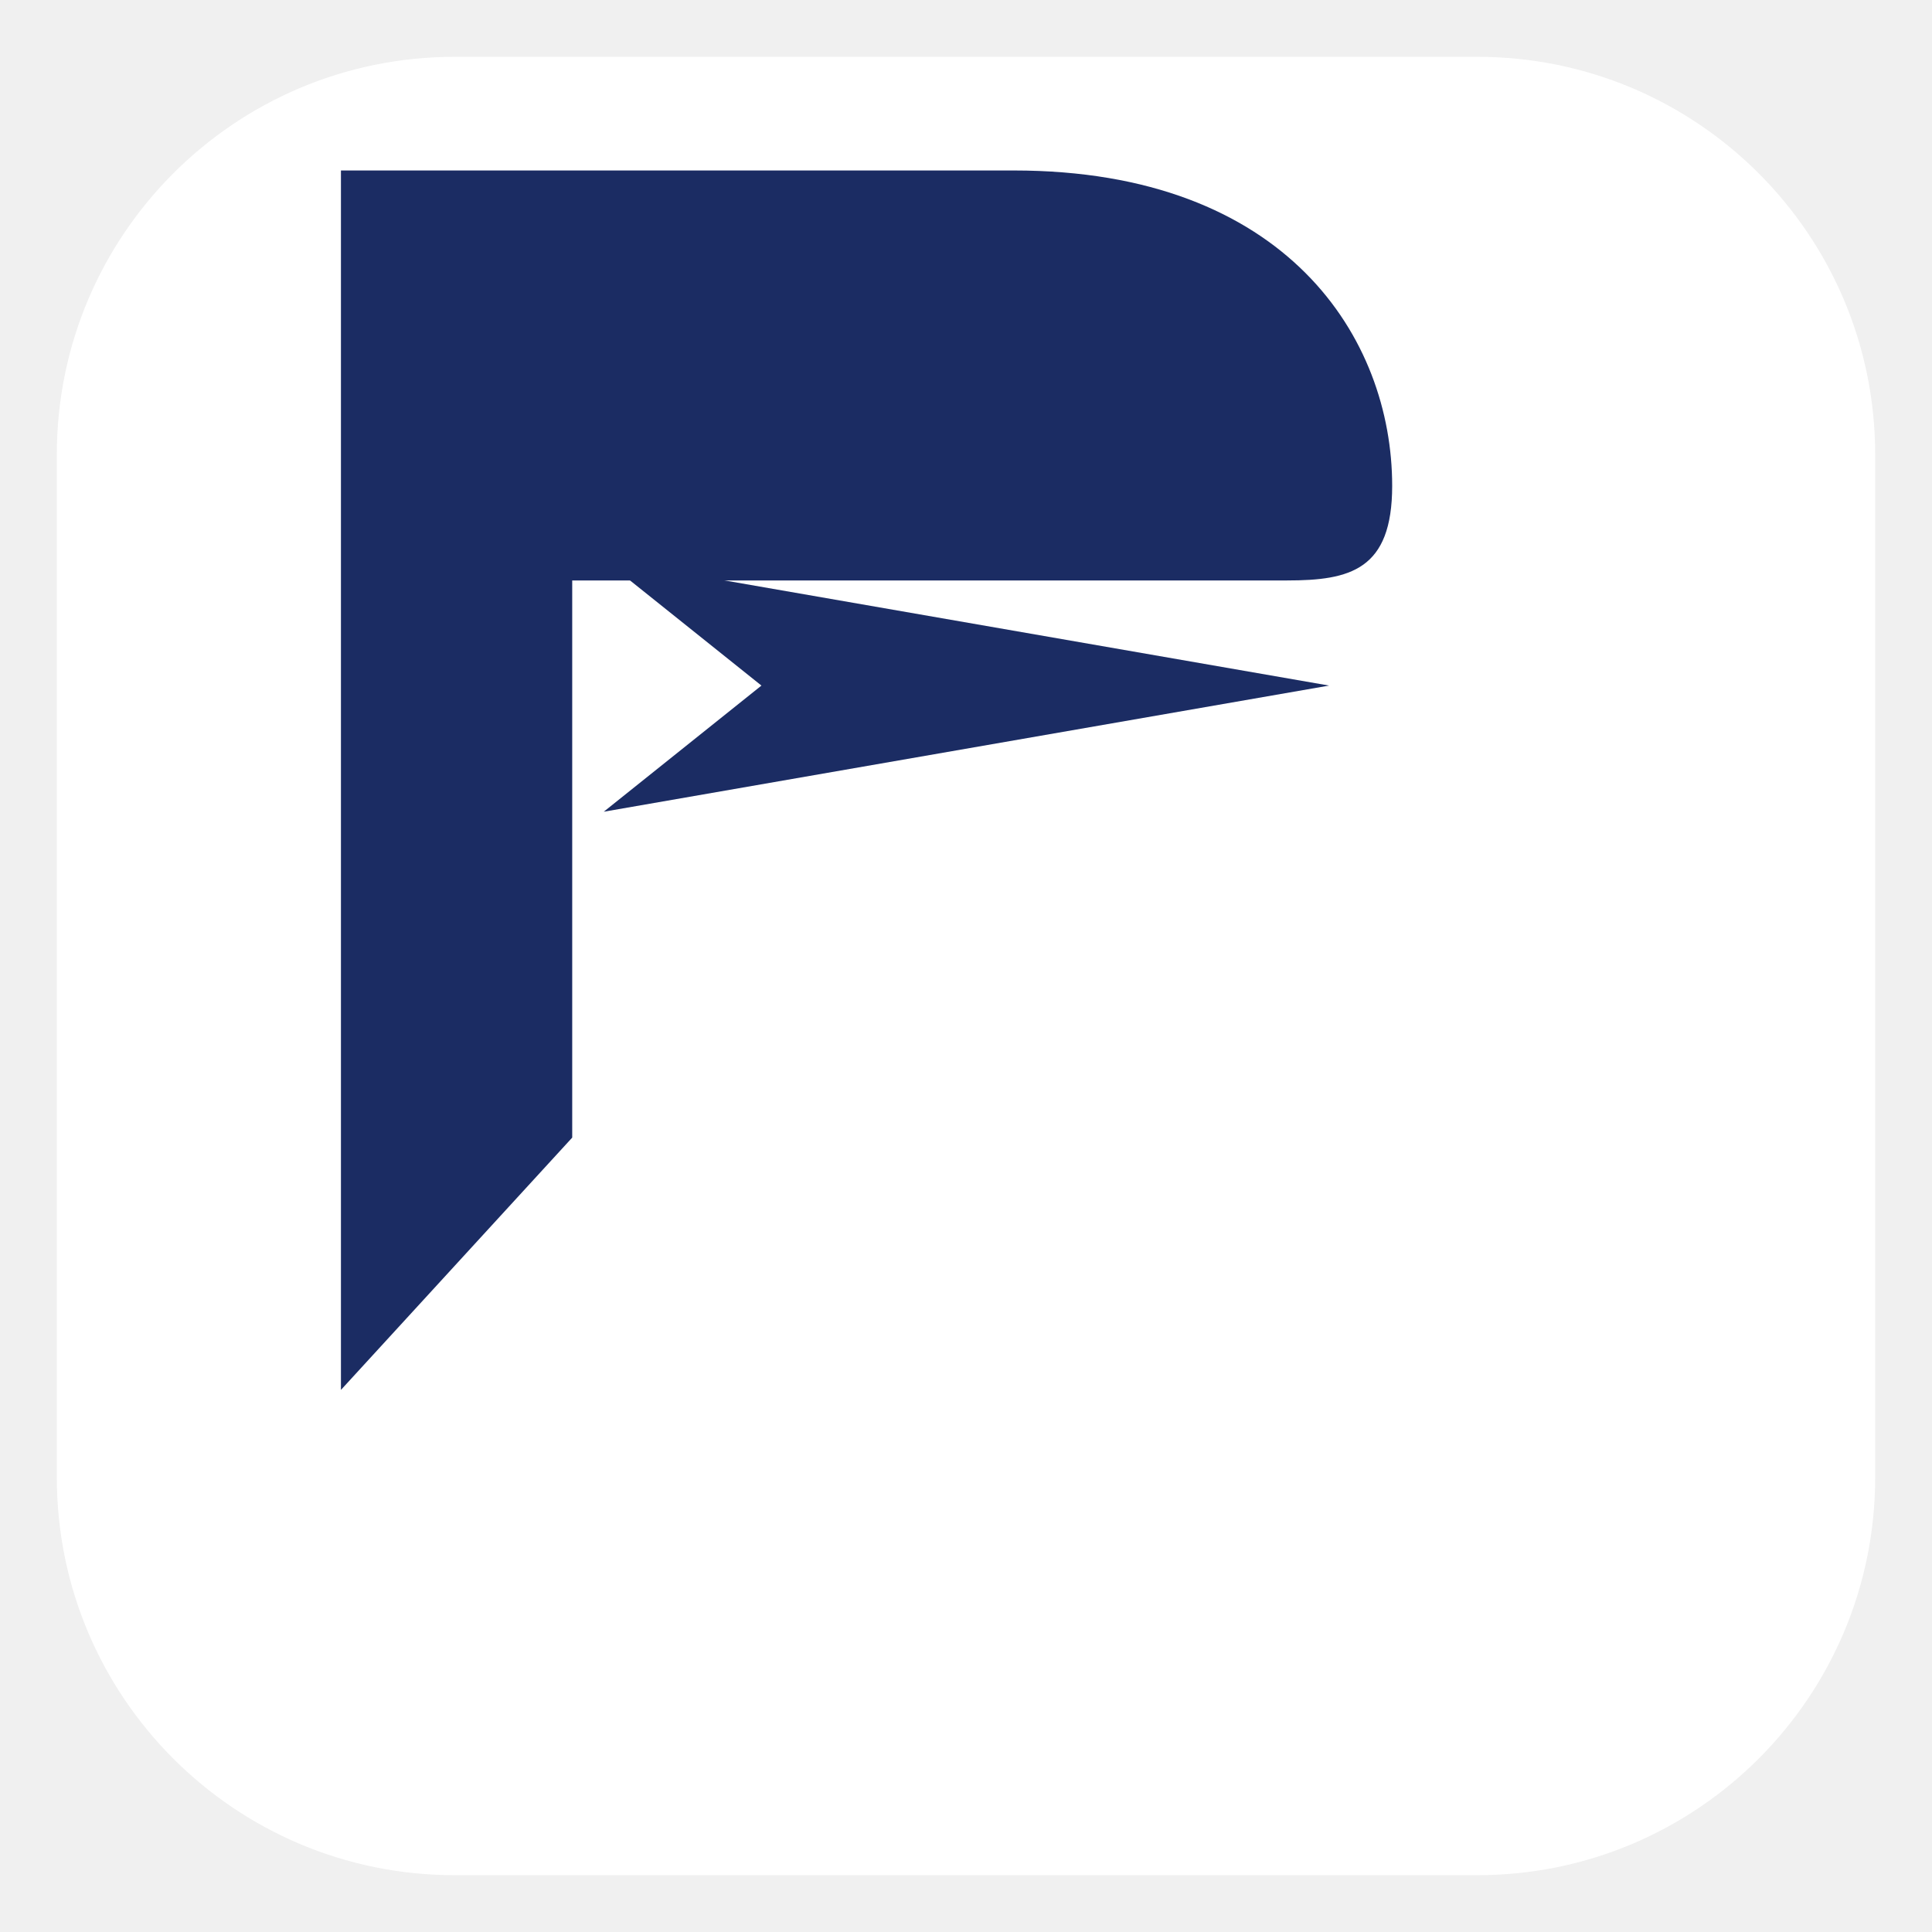
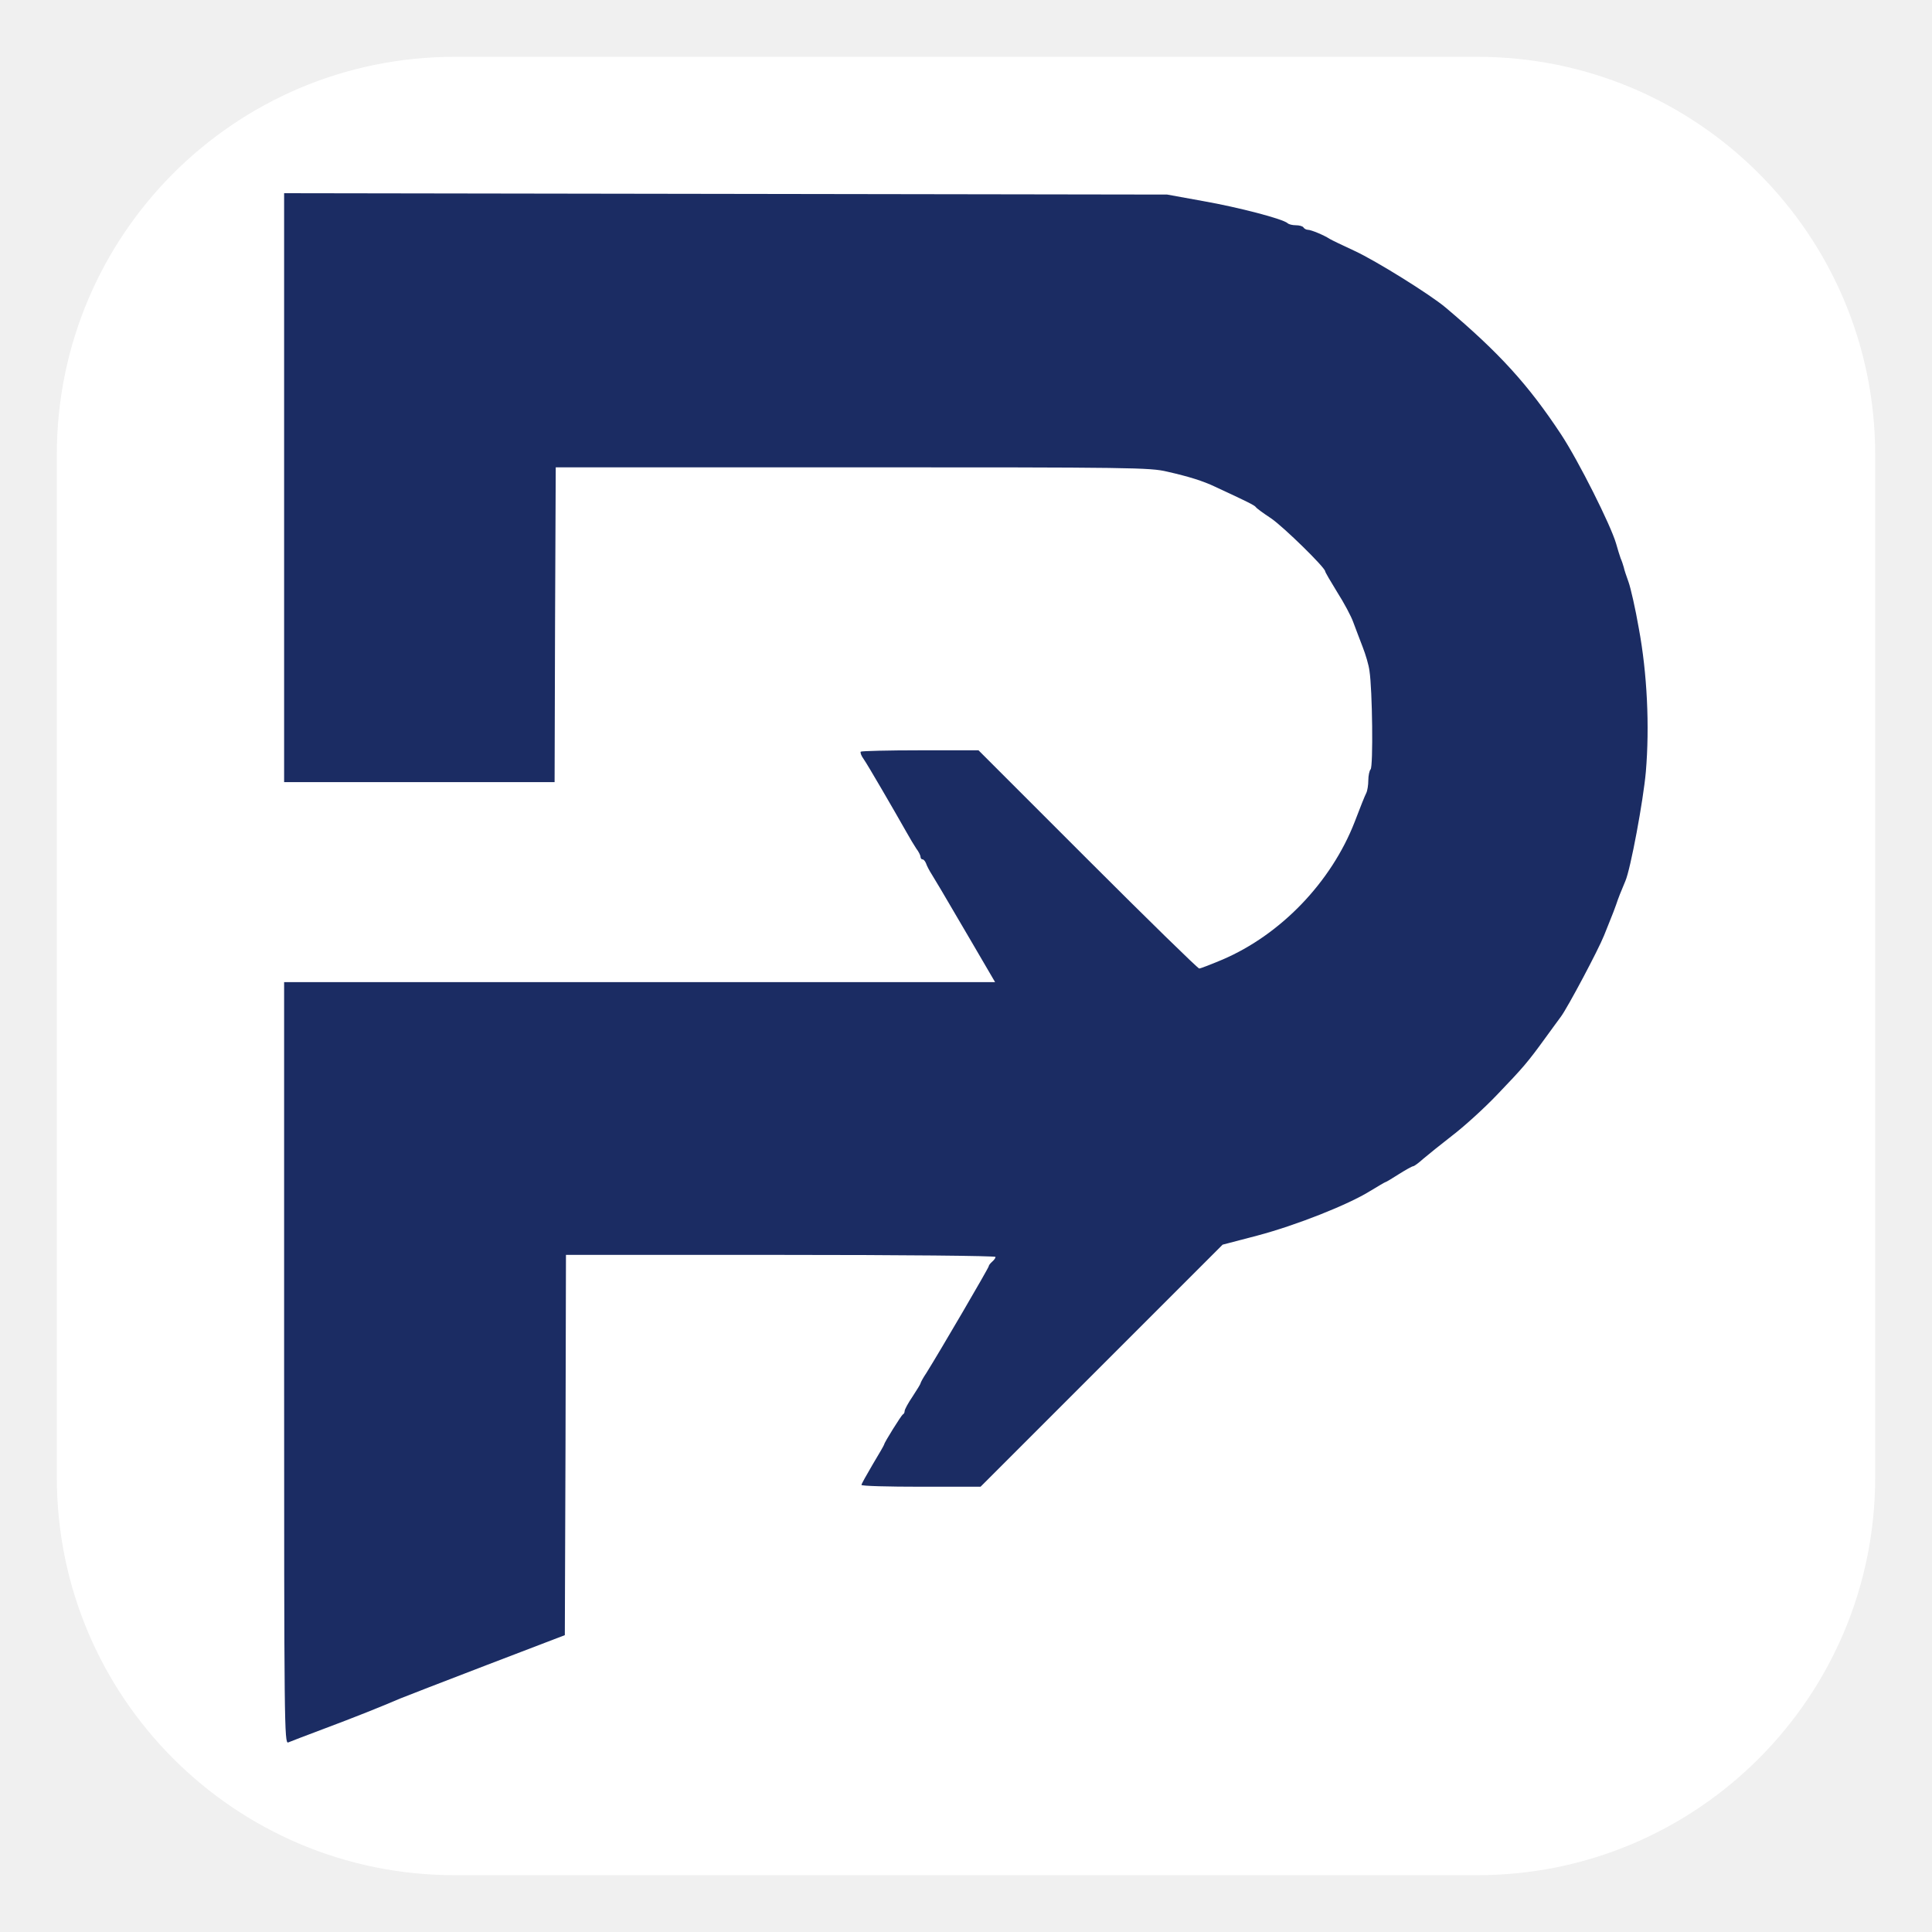
<svg xmlns="http://www.w3.org/2000/svg" viewBox="0 0 34 34">
  <rect x="1" y="1" width="32" height="32" rx="7" fill="#ffffff" />
-   <g transform="translate(6,3) scale(0.185)">
-     <path fill="#1b2c63" d="M0,0 L64,0 C90,0 100,16 100,30 C100,38 96,39 90,39 L22,39 L22,61 L22,92 L0,116 Z" />
-     <path fill="#1b2c63" d="M25,37 L94,49 L25,61 L40,49 Z" />
+   <g transform="translate(5,3.4) scale(0.04)">
+     <path fill="#1b2c63" d="M 0,129.6 L 0,259.1 L 59.5,259.1 L 119,259.1 L 119.2,189.8 L 119.5,120.6 L 250,120.6 C 373.7,120.6 380.9,120.7 388.5,122.5 C 398.2,124.7 404.2,126.6 409.5,129.1 C 423.3,135.5 427,137.3 427.5,138.1 C 427.8,138.6 430.8,140.8 434.3,143.1 C 439.8,146.9 457.8,164.5 458,166.3 C 458,166.7 460.4,170.8 463.3,175.5 C 466.3,180.2 469.5,186.2 470.4,188.8 C 471.4,191.4 473.2,196.3 474.5,199.6 C 475.8,202.9 477.2,207.6 477.5,210.1 C 478.8,218.3 479.2,252.3 478,253.5 C 477.5,254 477,256.2 477,258.3 C 477,260.4 476.6,262.9 476.1,263.9 C 475.6,264.8 473.3,270.5 471,276.6 C 460.7,303.1 438.5,326.2 412.8,337.2 C 407.8,339.3 403.2,341.1 402.6,341.1 C 402,341.1 379.9,319.5 353.5,293.1 L 305.5,245.1 L 279.9,245.1 C 265.8,245.1 254.1,245.4 253.7,245.7 C 253.4,246.1 253.9,247.5 255,249 C 256.7,251.4 268.2,271.2 273.8,281.1 C 275.2,283.6 277.1,286.8 278.1,288.3 C 279.2,289.7 280,291.4 280,292 C 280,292.6 280.4,293.1 280.9,293.1 C 281.4,293.1 282,293.9 282.4,294.8 C 282.7,295.8 283.9,298.1 285,299.8 C 287.5,303.9 287.9,304.5 301.7,328.1 L 312.8,347.1 L 156.4,347.1 L 0,347.1 L 0,514.7 C 0,673.9 0.1,682.3 1.8,681.6 C 2.7,681.2 9.8,678.5 17.5,675.6 C 30.6,670.7 42.9,665.8 51,662.3 C 52.9,661.5 70,654.9 89,647.6 L 123.5,634.4 L 123.8,550.7 L 124,467.1 L 218.5,467.1 C 272,467.1 313,467.5 313,468 C 313,468.5 312.3,469.4 311.5,470.1 C 310.7,470.8 310,471.7 310,472.1 C 310,472.8 288.3,509.9 282.6,519 C 281.1,521.2 280,523.3 280,523.6 C 280,523.9 278.4,526.5 276.5,529.4 C 274.6,532.2 273,535.1 273,535.8 C 273,536.4 272.7,537.1 272.2,537.3 C 271.6,537.6 264,549.7 264,550.5 C 264,550.7 261.8,554.6 259,559.2 C 256.3,563.8 254,567.9 254,568.3 C 254,568.8 265.8,569.1 280.2,569.1 L 306.4,569.1 L 359.6,515.9 L 412.9,462.6 L 428.2,458.6 C 445.2,454.1 468.2,445 477.8,439 C 481.3,436.9 484.3,435.1 484.5,435.1 C 484.8,435.1 487.4,433.5 490.4,431.6 C 493.4,429.7 496.3,428.1 496.7,428.1 C 497.2,428.1 499.2,426.6 501.2,424.8 C 503.2,423.1 508.9,418.5 513.8,414.7 C 518.8,410.9 527.8,402.8 533.7,396.6 C 545.2,384.6 547.1,382.4 555,371.5 C 557.8,367.7 560.8,363.5 561.8,362.2 C 564.8,358.1 578.2,332.9 580.7,326.6 C 582,323.3 583.5,319.7 583.9,318.6 C 584.4,317.5 585.3,315 586,313.1 C 587.1,309.8 588,307.6 590.1,302.6 C 592.4,297.3 598,267.1 599.1,254.6 C 600.8,234.6 599.7,211.2 596,191.4 C 594.5,182.7 592.4,173.6 591.5,171.1 C 590.6,168.6 589.6,165.7 589.4,164.6 C 589.1,163.5 588.5,161.7 588,160.6 C 587.6,159.5 586.7,156.6 586,154.1 C 583.6,145.9 569.5,117.8 561.8,106.1 C 547.4,84.3 534.7,70.3 511,50.3 C 504.1,44.5 480.3,29.7 471,25.4 C 465.8,23 460.8,20.6 460,20.1 C 457.4,18.4 451.8,16.1 450.4,16.1 C 449.7,16.1 448.8,15.6 448.5,15.1 C 448.2,14.5 446.6,14.1 445.1,14.1 C 443.6,14.1 442,13.7 441.5,13.2 C 439.4,11.3 419.8,6.2 404.5,3.5 L 388.5,0.6 L 194.3,0.3 L 0,0 L 0,129.6" />
  </g>
</svg>
